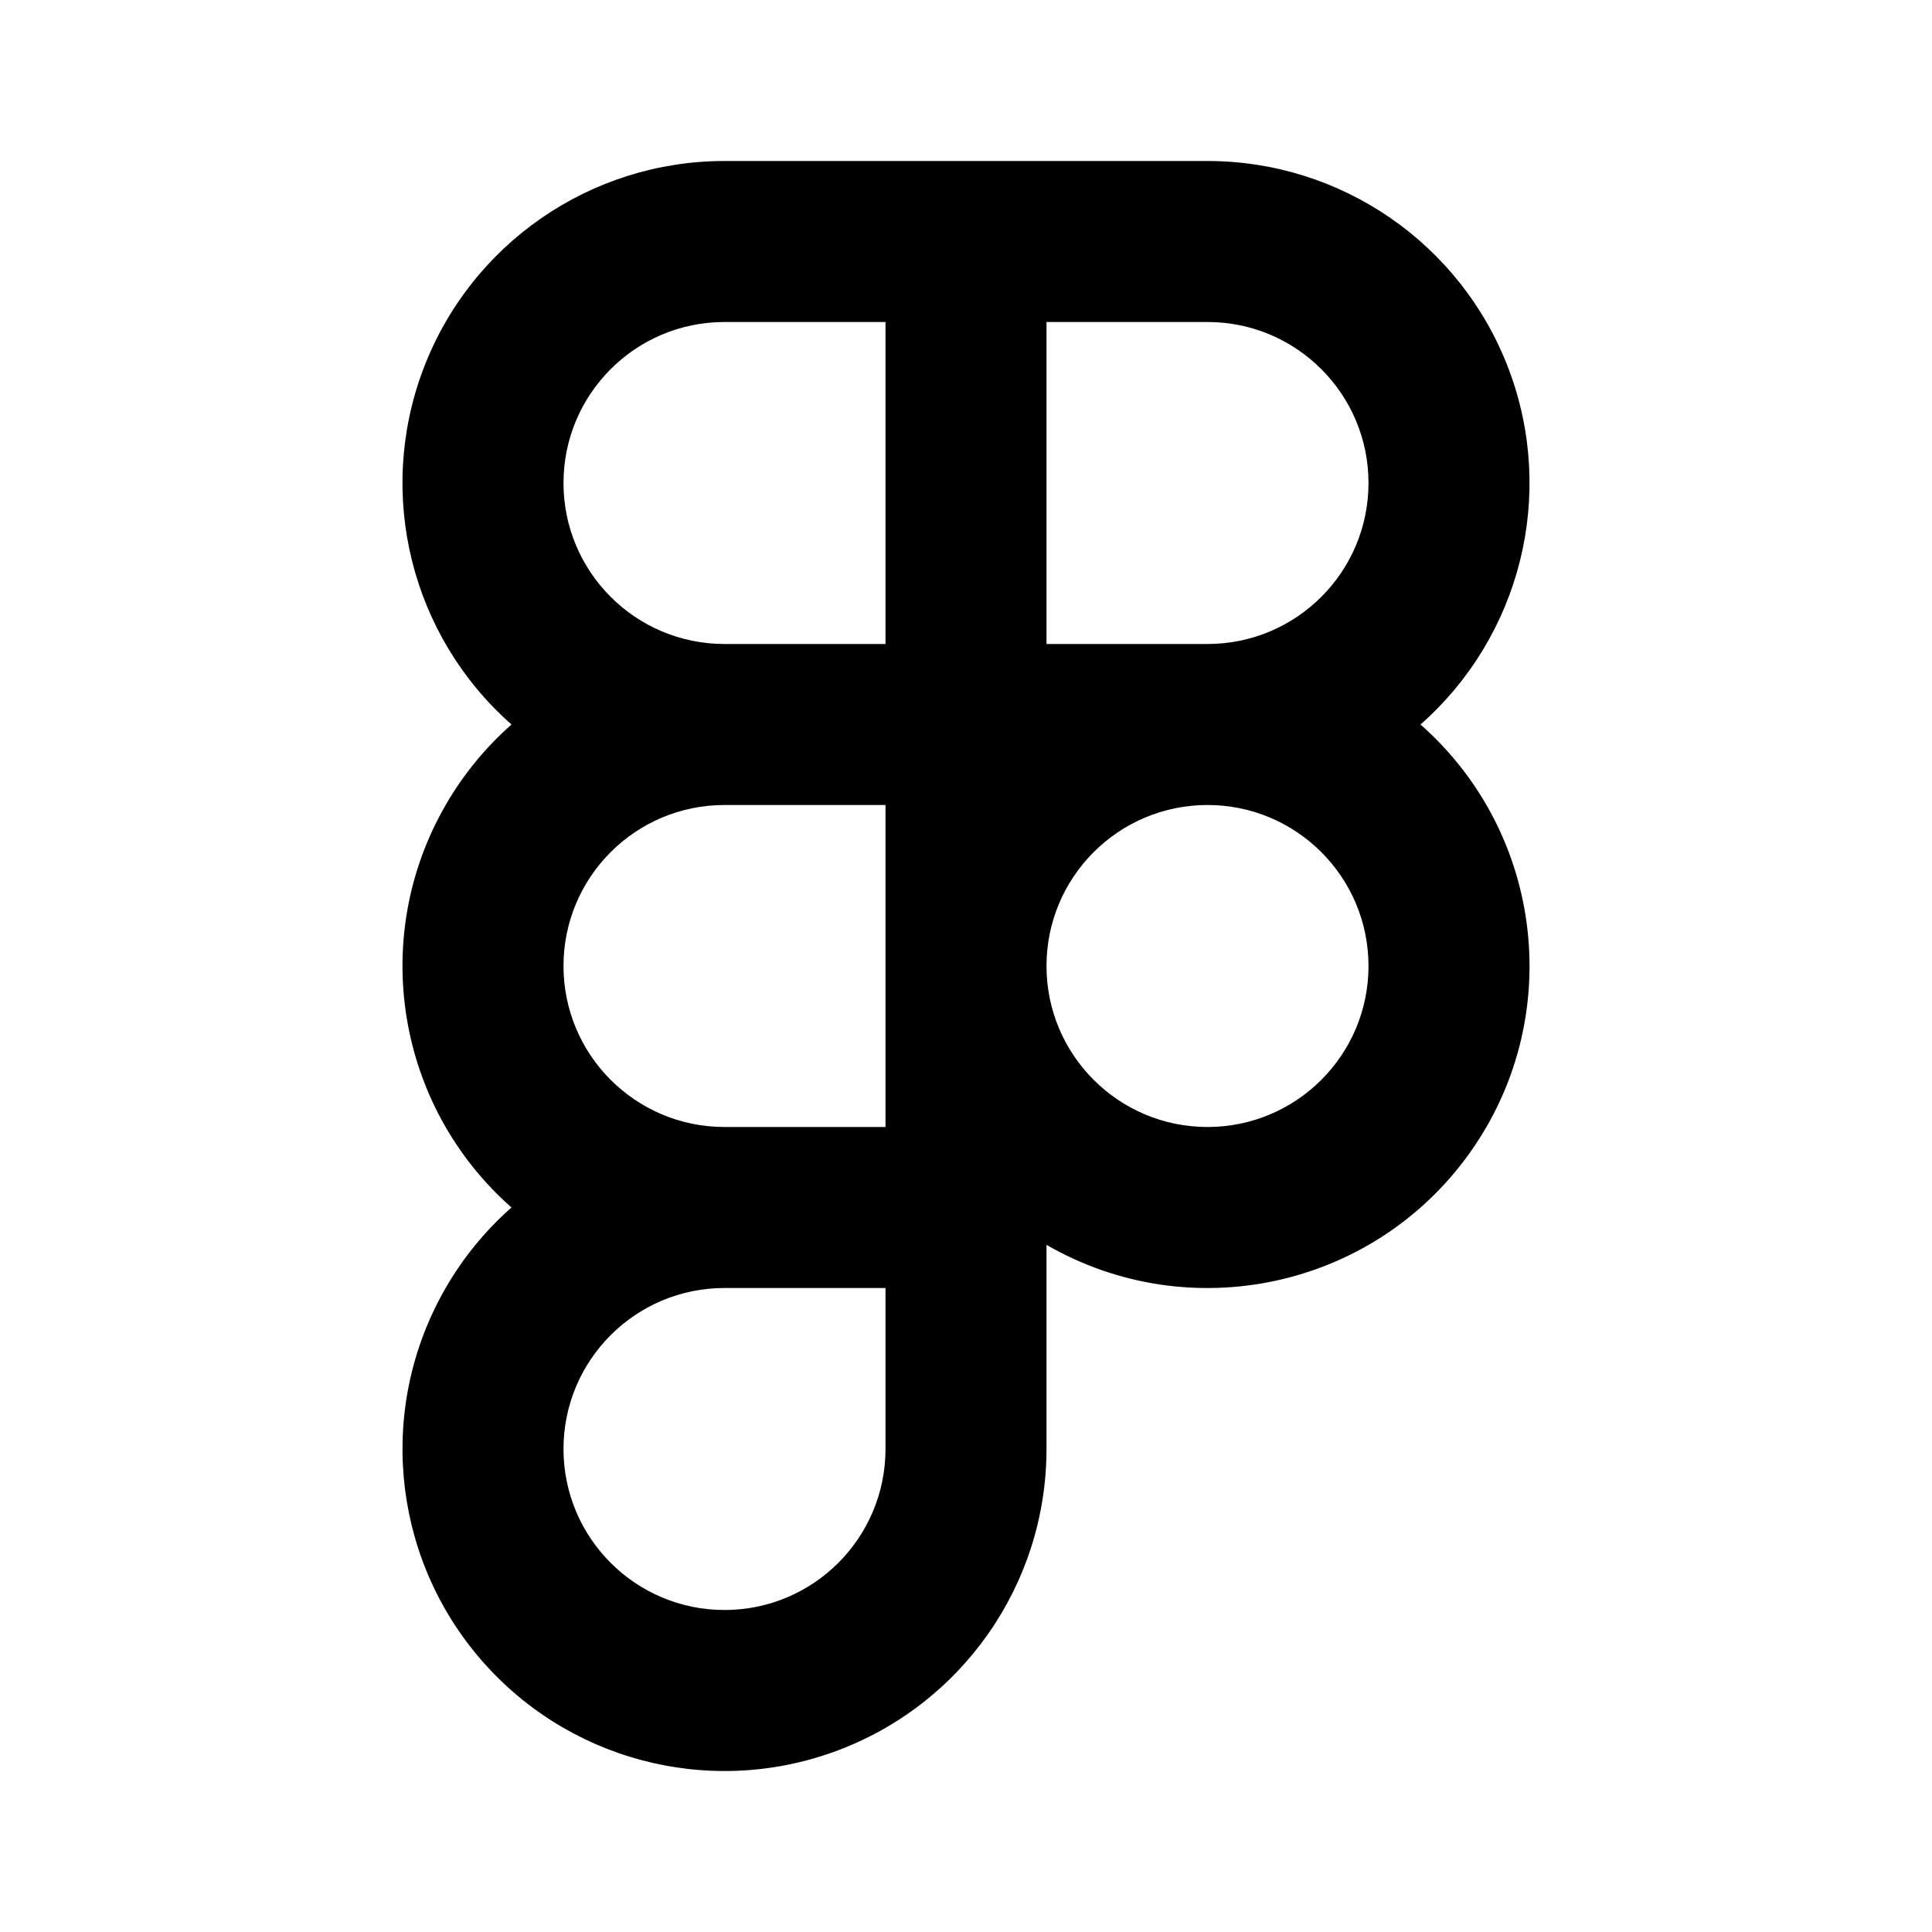
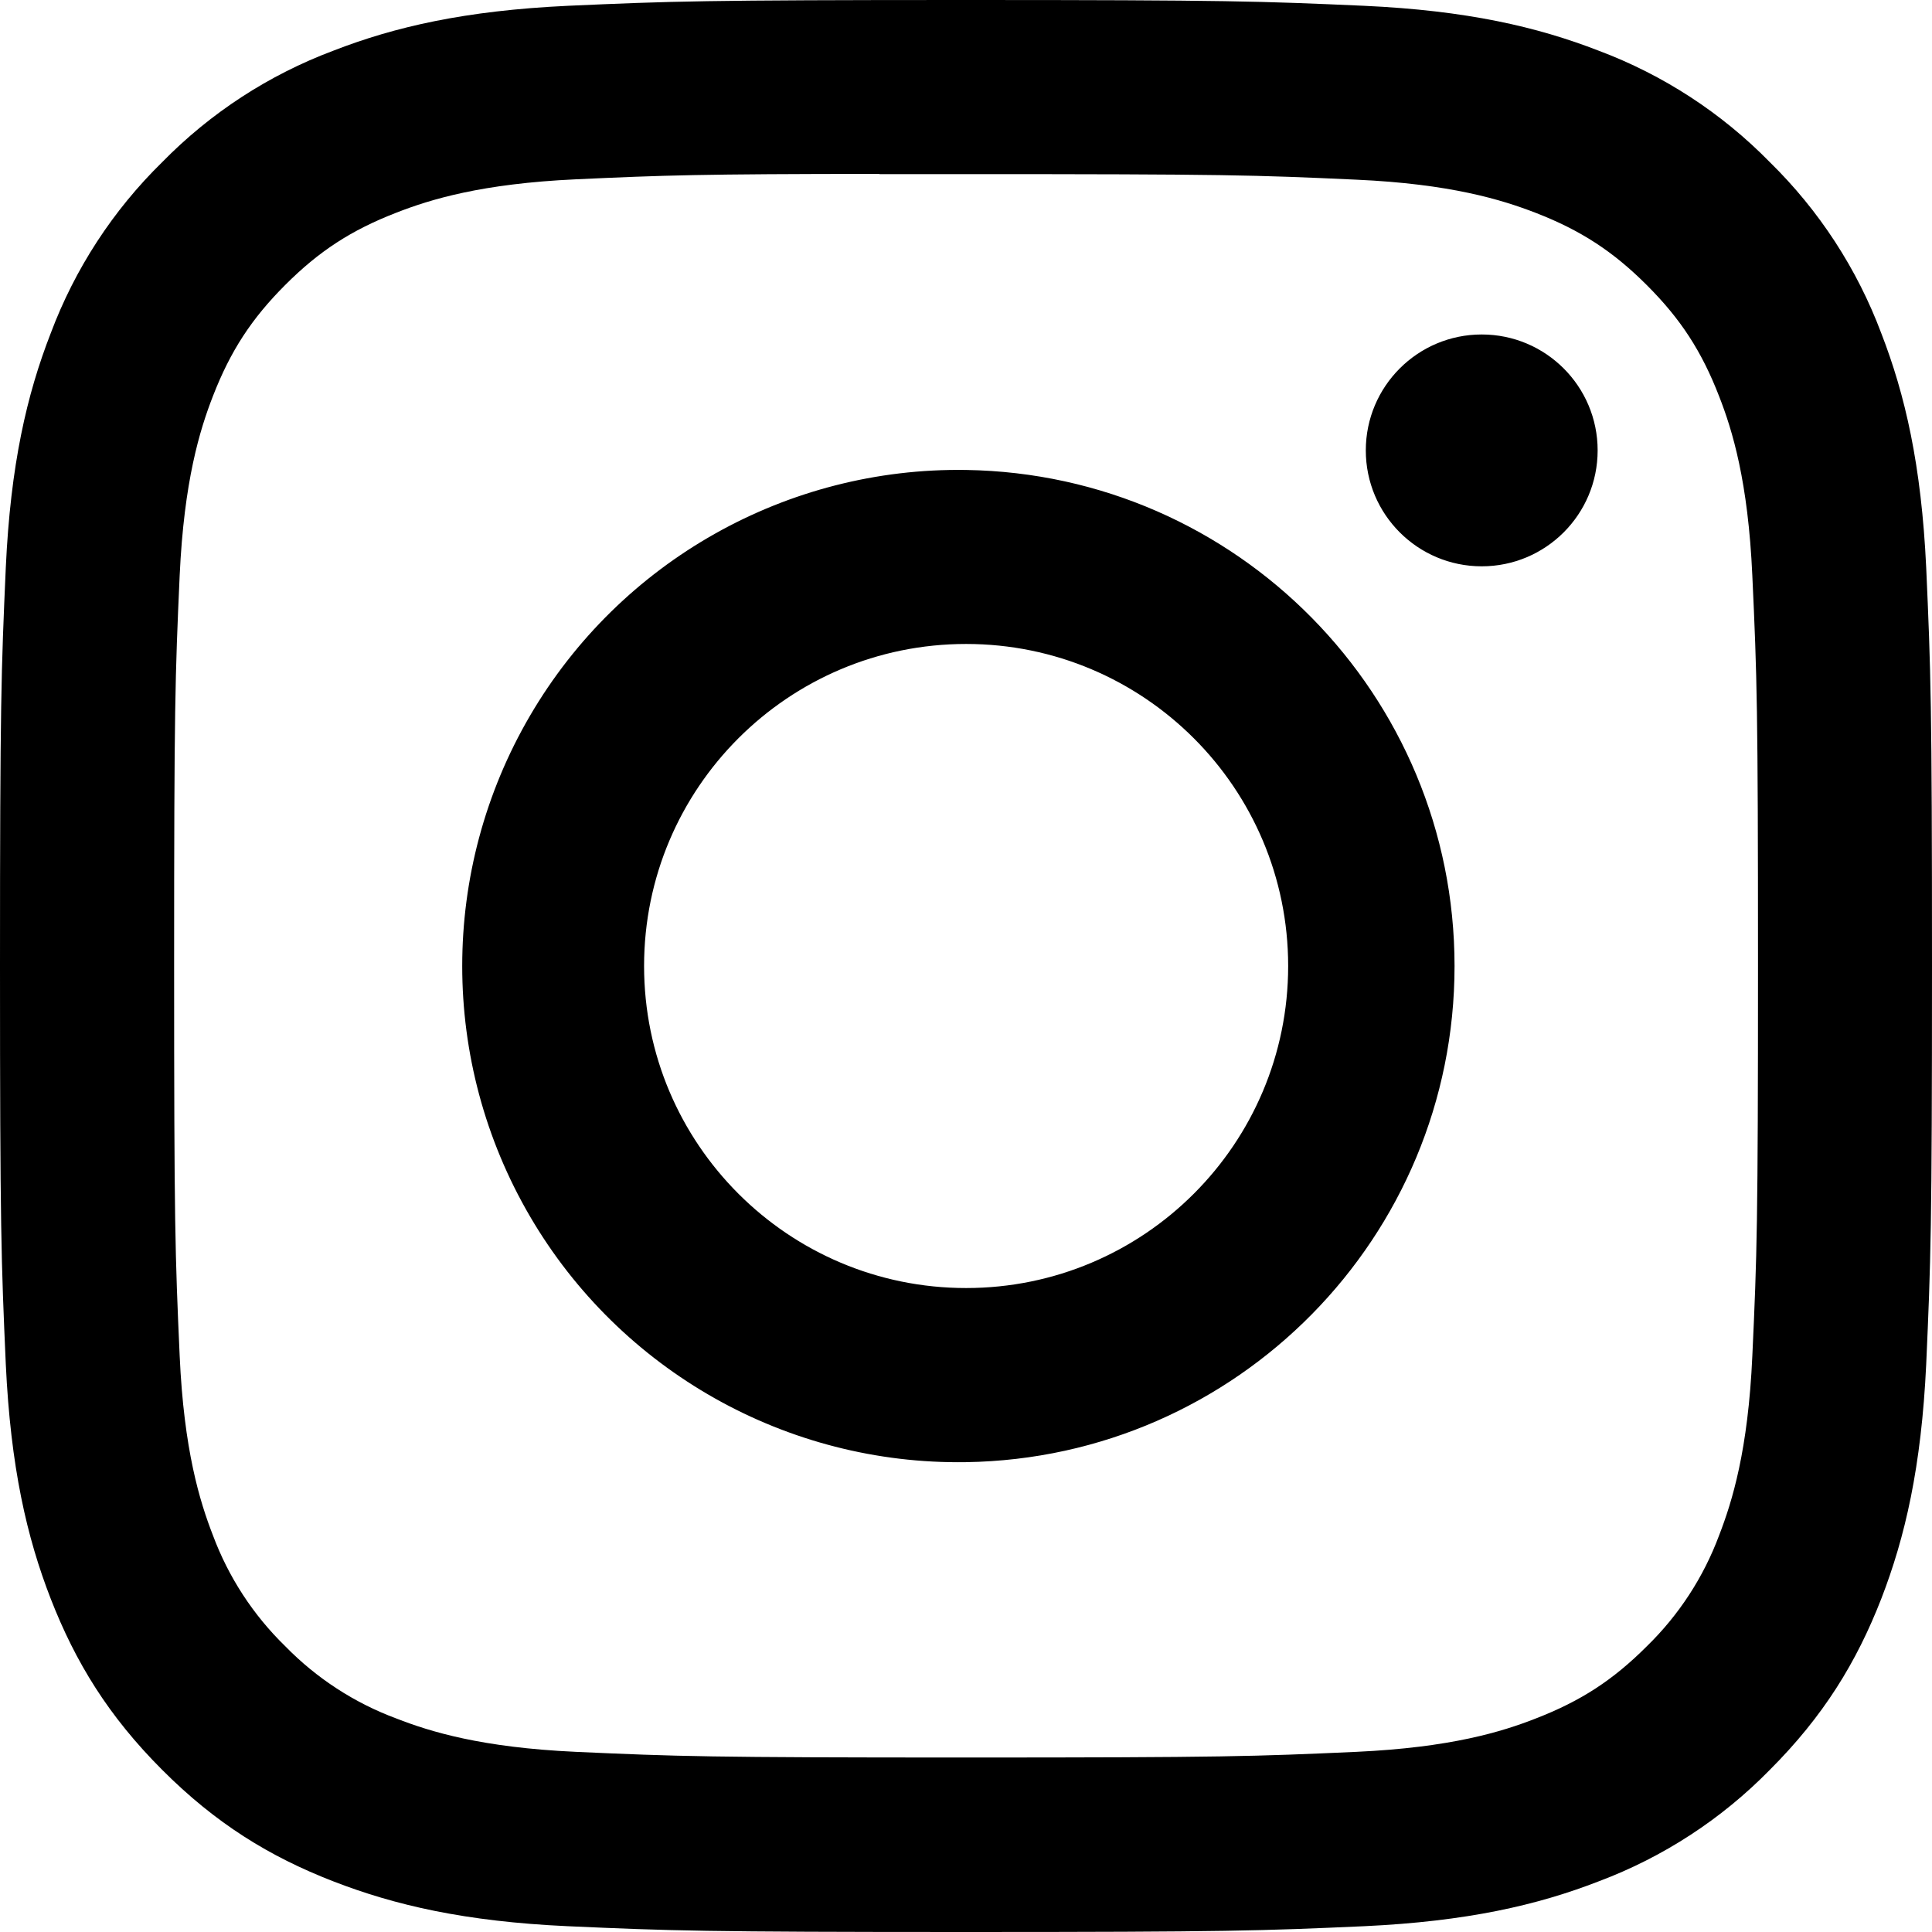
- <svg width="24" height="24" viewBox="0 0 24 24">
-   <path fill-rule="evenodd" d="M15 10a2 2 0 100 4 2 2 0 000-4zm-2 5.464A4 4 0 0017.646 9 4 4 0 0015 2H9a4 4 0 00-2.646 7 4.01 4.01 0 00-.818 1 4 4 0 00.818 5 3.977 3.977 0 00-.818 1A4 4 0 1013 18v-2.536zM11 16H9a2 2 0 102 2v-2zM9 8h2V4H9a2 2 0 100 4zm0 2a2 2 0 100 4h2v-4H9zm4-2V4h2a2 2 0 010 4h-2z" />
+ <svg xmlns="http://www.w3.org/2000/svg" width="16" height="16" fill="currentColor" class="bi bi-instagram" viewBox="0 0 16 16">
+   <path d="M8 0C5.829 0 5.556.01 4.703.048 3.85.088 3.269.222 2.76.42a3.9 3.9 0 0 0-1.417.923A3.9 3.9 0 0 0 .42 2.76C.222 3.268.087 3.85.048 4.7.01 5.555 0 5.827 0 8.001c0 2.172.01 2.444.048 3.297.04.852.174 1.433.372 1.942.205.526.478.972.923 1.417.444.445.89.719 1.416.923.51.198 1.09.333 1.942.372C5.555 15.99 5.827 16 8 16s2.444-.01 3.298-.048c.851-.04 1.434-.174 1.943-.372a3.9 3.9 0 0 0 1.416-.923c.445-.445.718-.891.923-1.417.197-.509.332-1.09.372-1.942C15.99 10.445 16 10.173 16 8s-.01-2.445-.048-3.299c-.04-.851-.175-1.433-.372-1.941a3.9 3.9 0 0 0-.923-1.417A3.9 3.9 0 0 0 13.24.42c-.51-.198-1.092-.333-1.943-.372C10.443.01 10.172 0 7.998 0zm-.717 1.442h.718c2.136 0 2.389.007 3.232.046.78.035 1.204.166 1.486.275.373.145.64.319.92.599s.453.546.598.92c.11.281.24.705.275 1.485.039.843.047 1.096.047 3.231s-.008 2.389-.047 3.232c-.035.78-.166 1.203-.275 1.485a2.5 2.5 0 0 1-.599.919c-.28.28-.546.453-.92.598-.28.11-.704.24-1.485.276-.843.038-1.096.047-3.232.047s-2.39-.009-3.233-.047c-.78-.036-1.203-.166-1.485-.276a2.5 2.5 0 0 1-.92-.598 2.5 2.5 0 0 1-.6-.92c-.109-.281-.24-.705-.275-1.485-.038-.843-.046-1.096-.046-3.233s.008-2.388.046-3.231c.036-.78.166-1.204.276-1.486.145-.373.319-.64.599-.92s.546-.453.92-.598c.282-.11.705-.24 1.485-.276.738-.034 1.024-.044 2.515-.045zm4.988 1.328a.96.96 0 1 0 0 1.92.96.96 0 0 0 0-1.92m-4.27 1.122a4.109 4.109 0 1 0 0 8.217 4.109 4.109 0 0 0 0-8.217m0 1.441a2.667 2.667 0 1 1 0 5.334 2.667 2.667 0 0 1 0-5.334" />
</svg>
